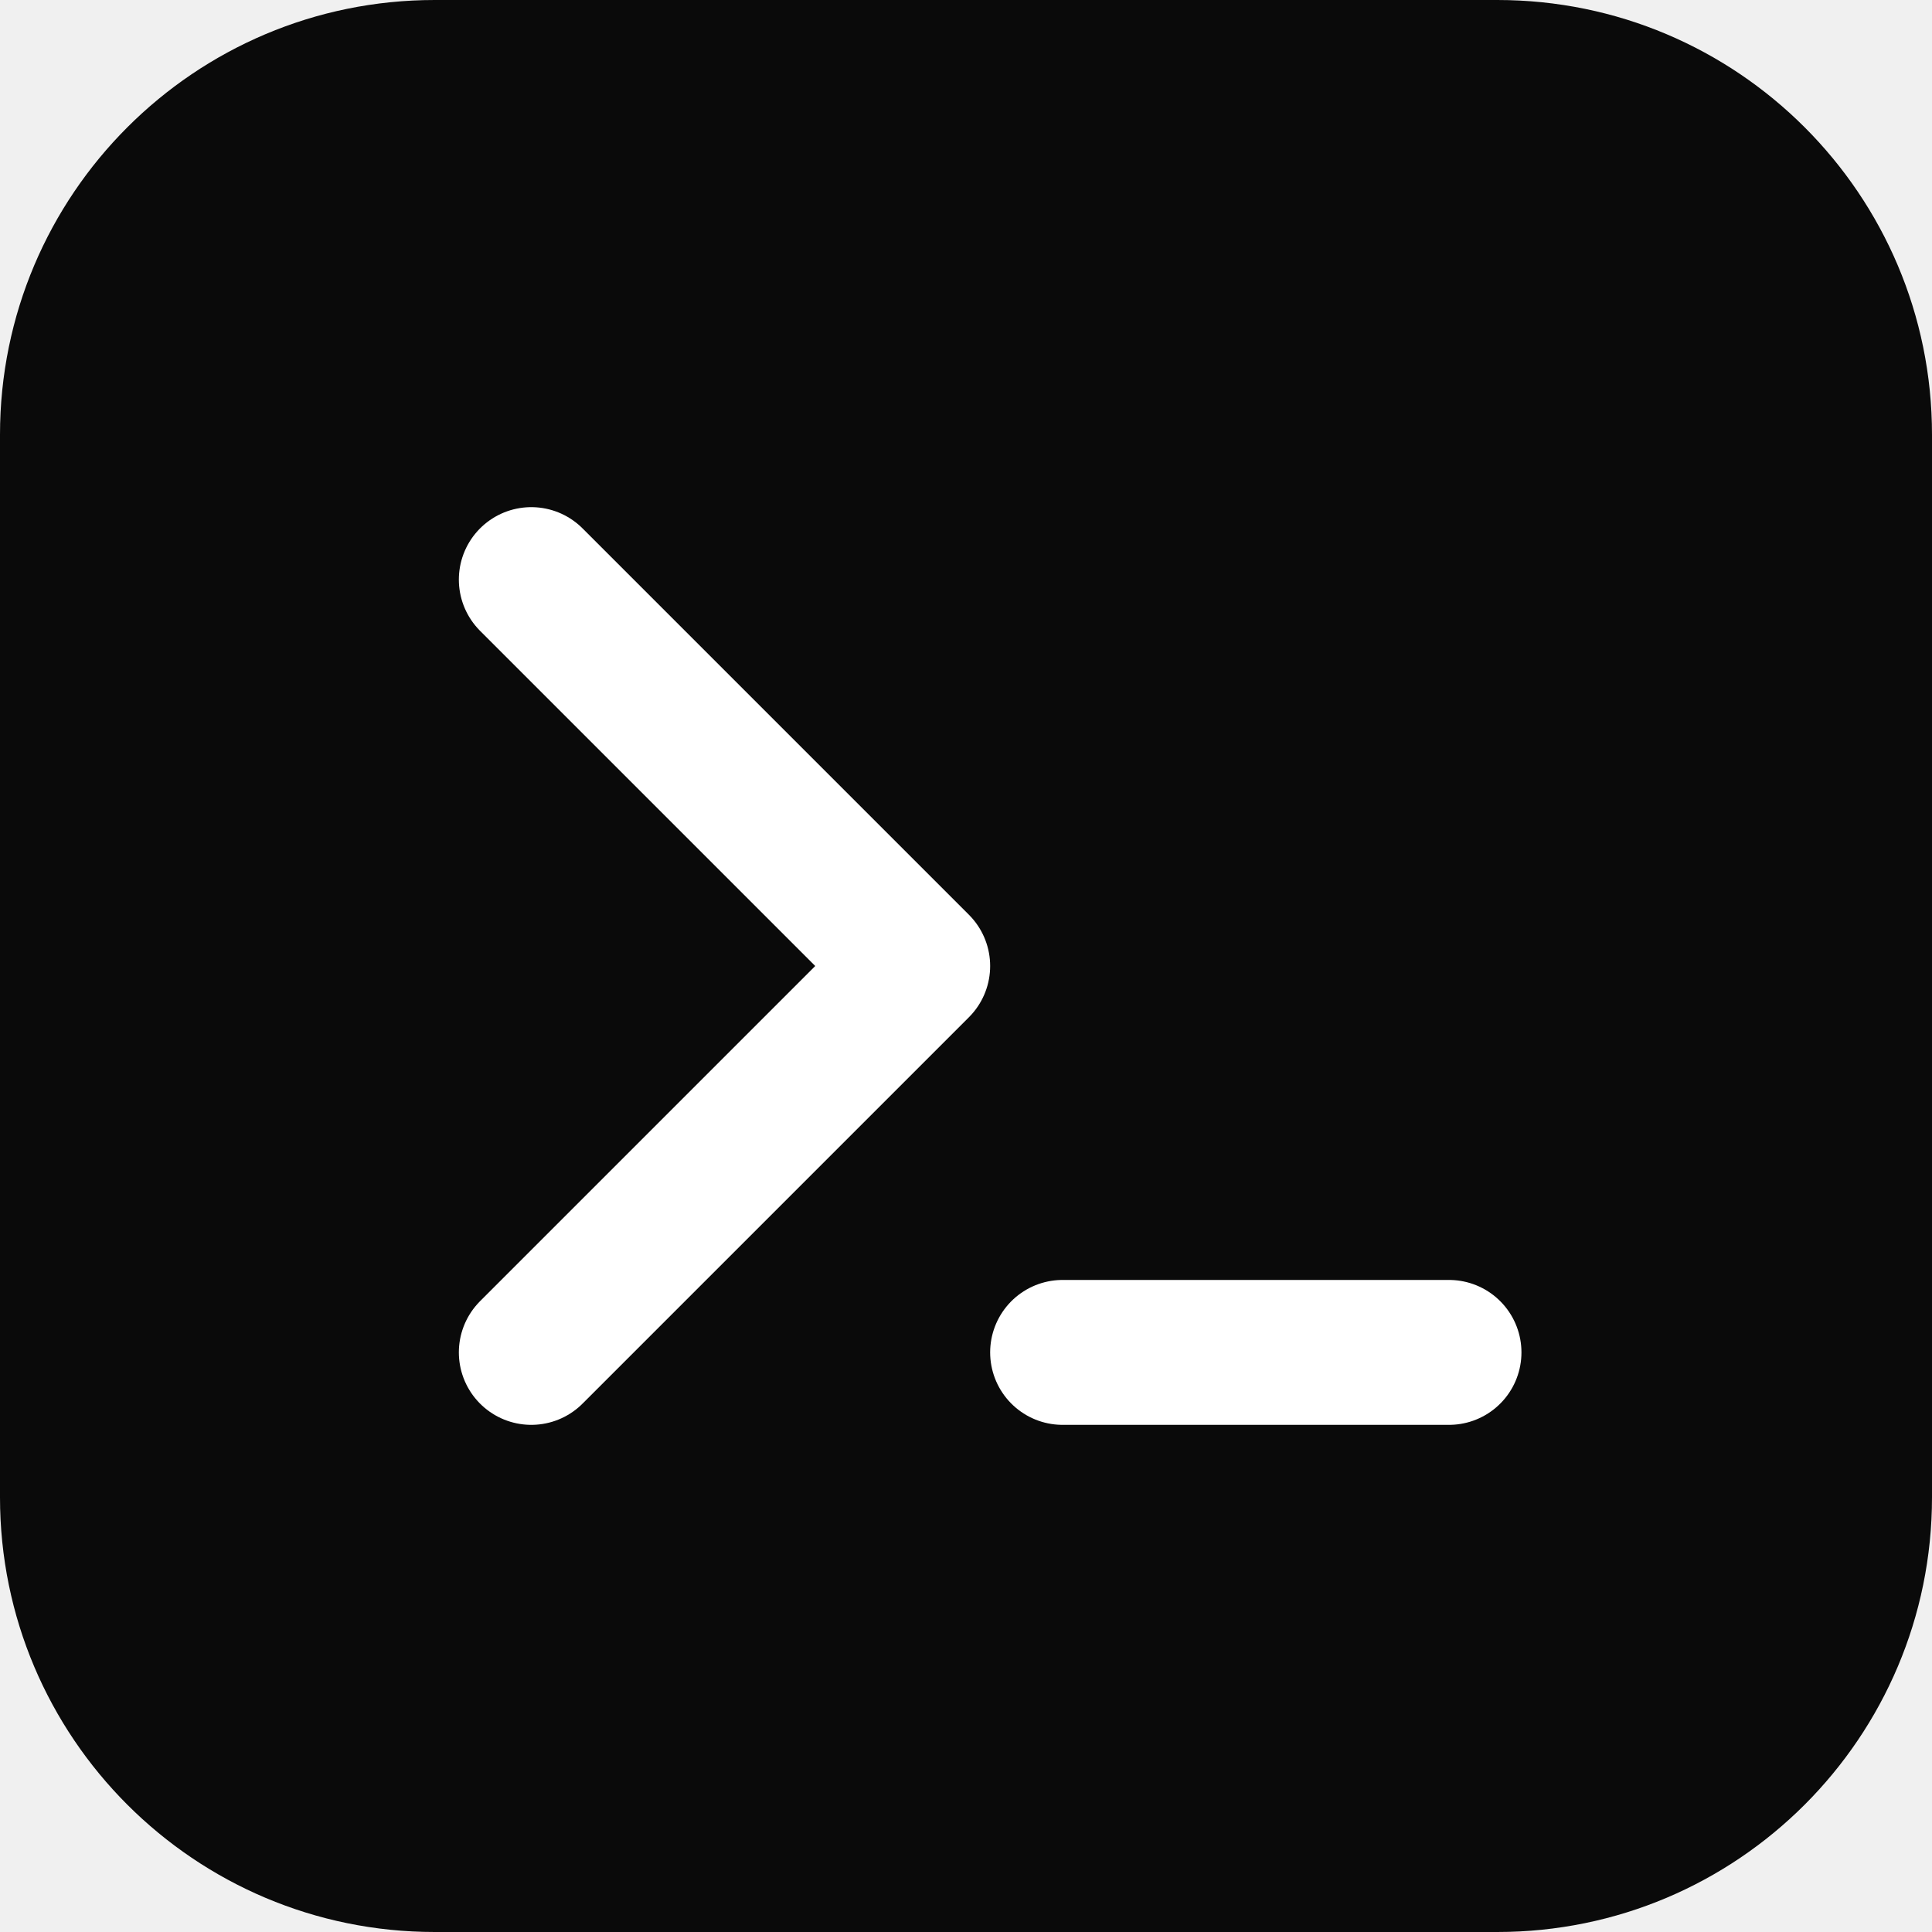
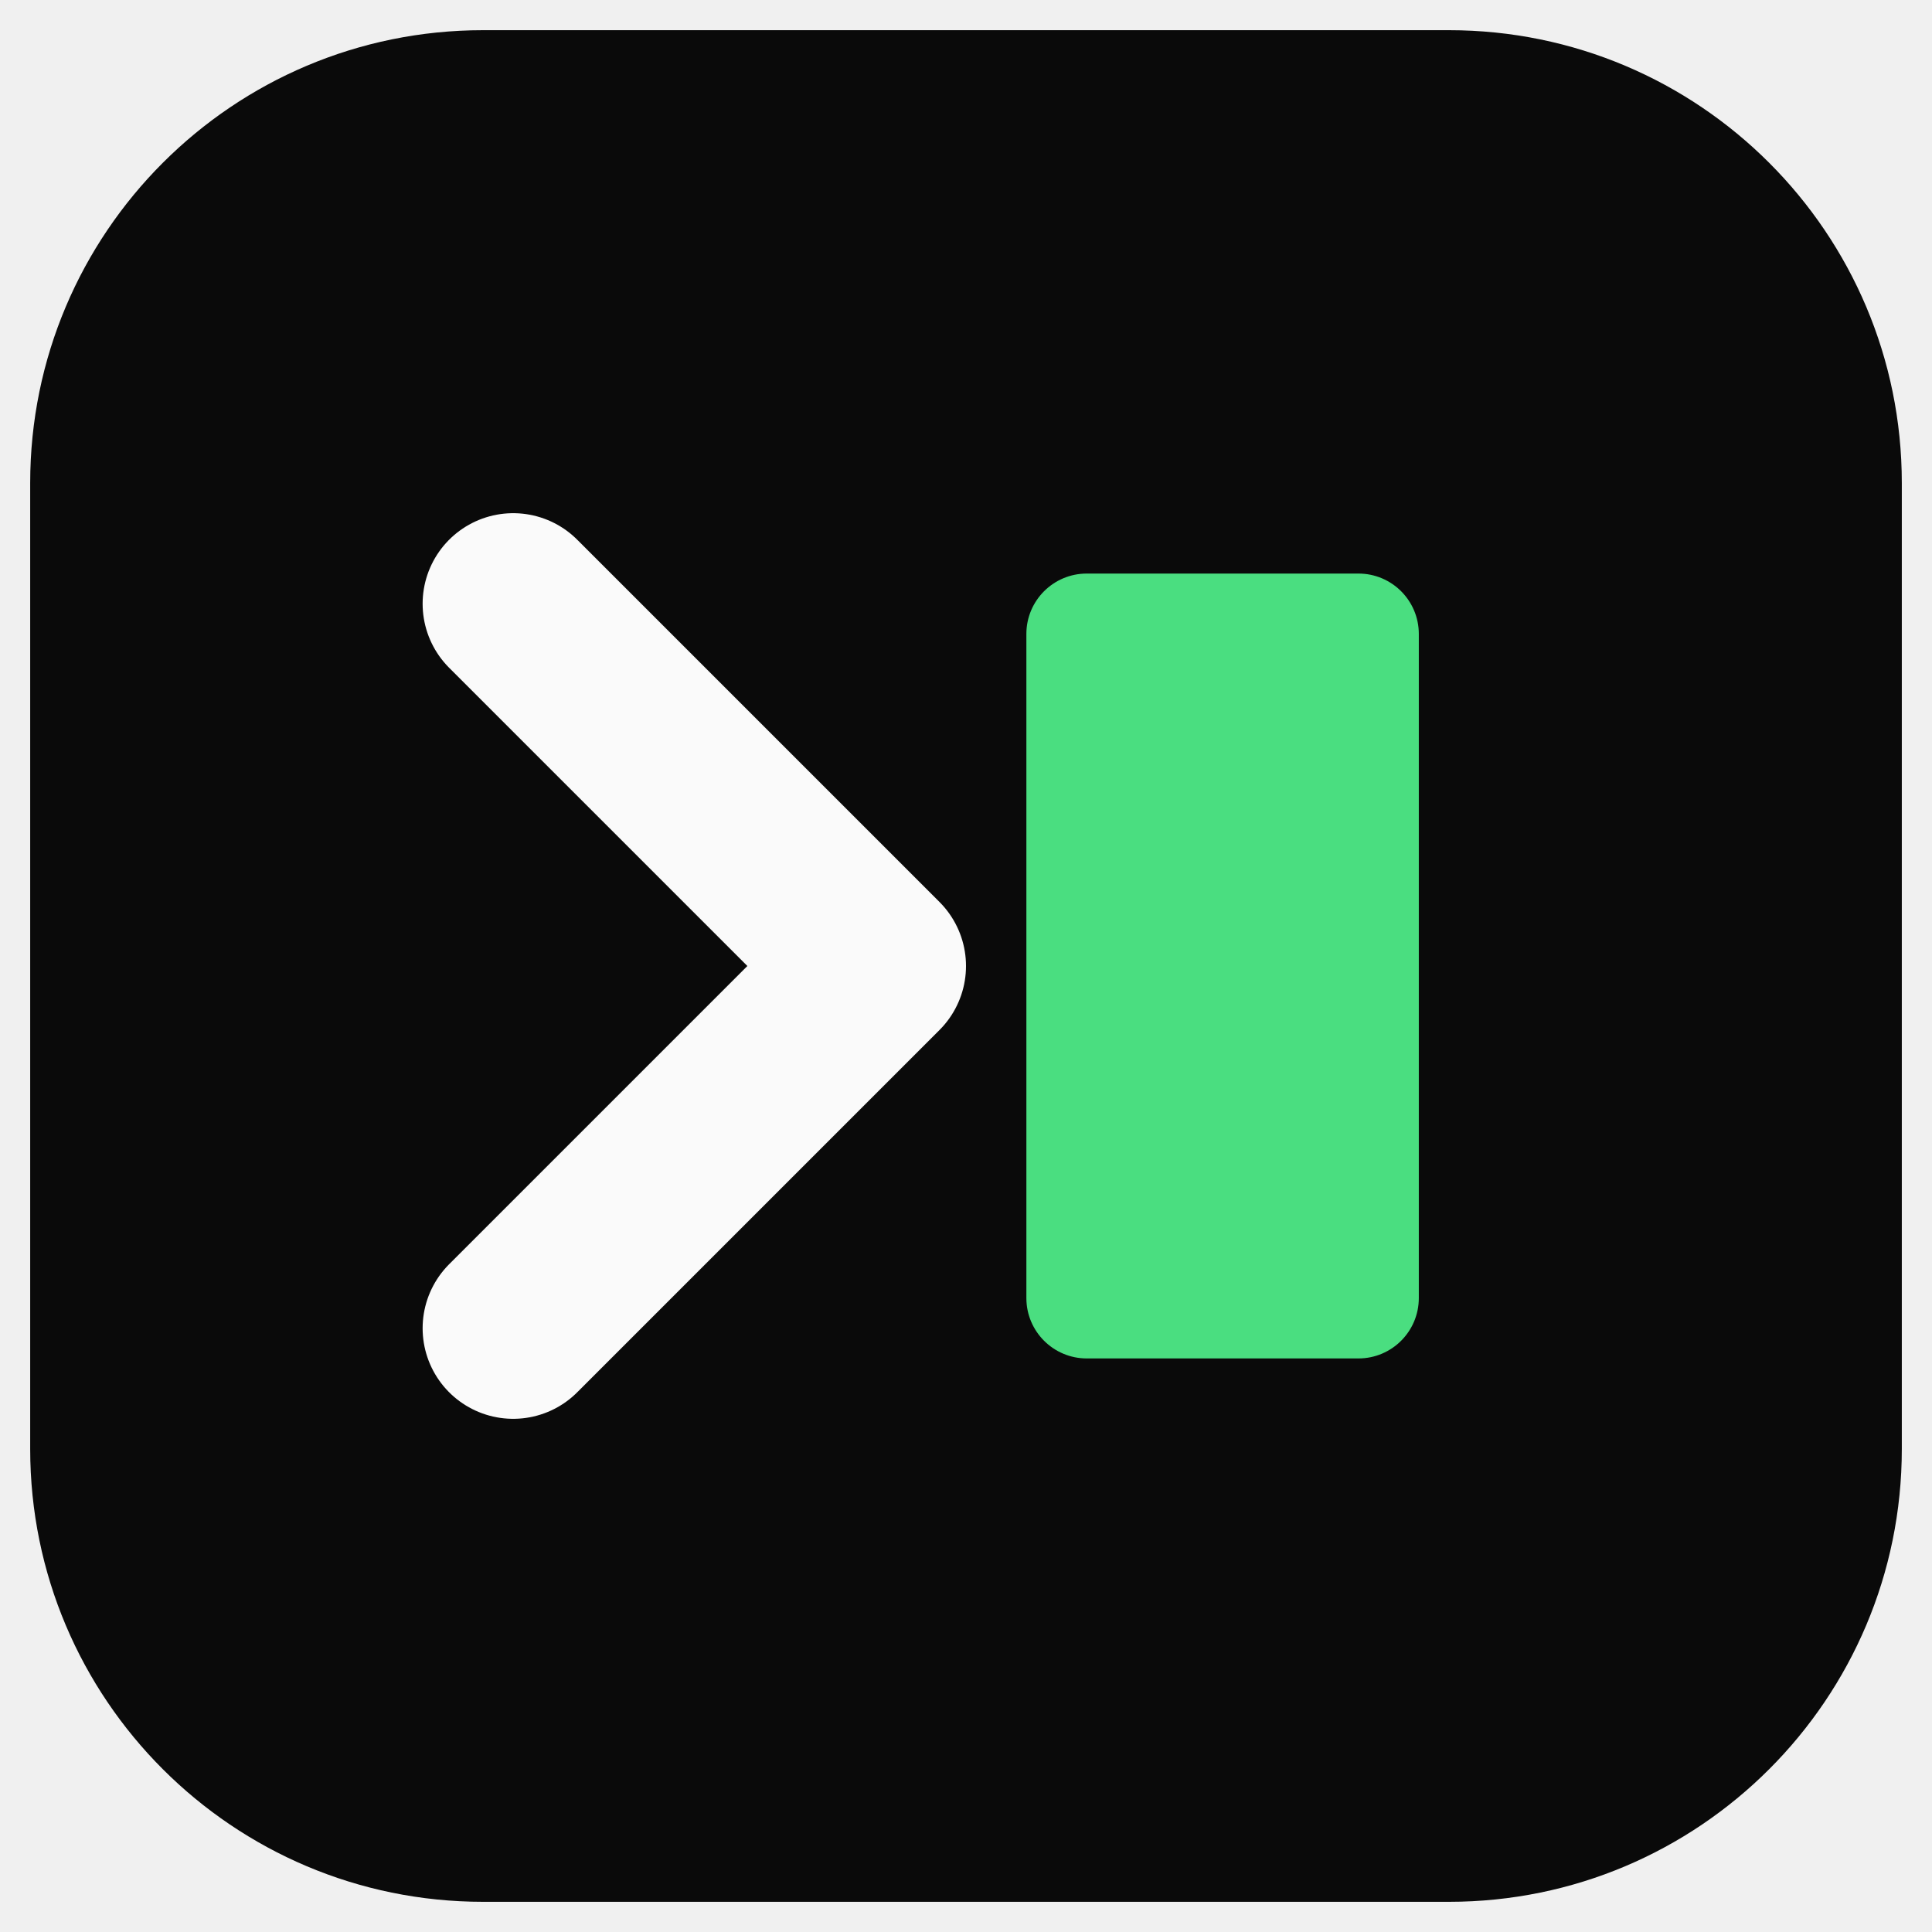
- <svg xmlns="http://www.w3.org/2000/svg" viewBox="0 0 40 40">
-   <rect width="40" height="40" rx="9" fill="#0a0a0a" />
-   <path d="m11 12 8 8-8 8m11 0h8" fill="none" stroke="white" stroke-width="3" stroke-linecap="round" stroke-linejoin="round" />
+ <svg xmlns="http://www.w3.org/2000/svg" viewBox="0 0 64 64">
+   <style>.mark{fill:#0a0a0a}@media (prefers-color-scheme:dark){.mark{stroke:#3a3a3a;stroke-width:2}}</style>
+   <rect class="mark" x="1" y="1" width="62" height="62" rx="15" />
+   <path d="m17 20 12 12-12 12" fill="none" stroke="#fafafa" stroke-width="6" stroke-linecap="round" stroke-linejoin="round" />
+   <rect x="34" y="19" width="13" height="26" rx="2" fill="#4ade80" />
</svg>
